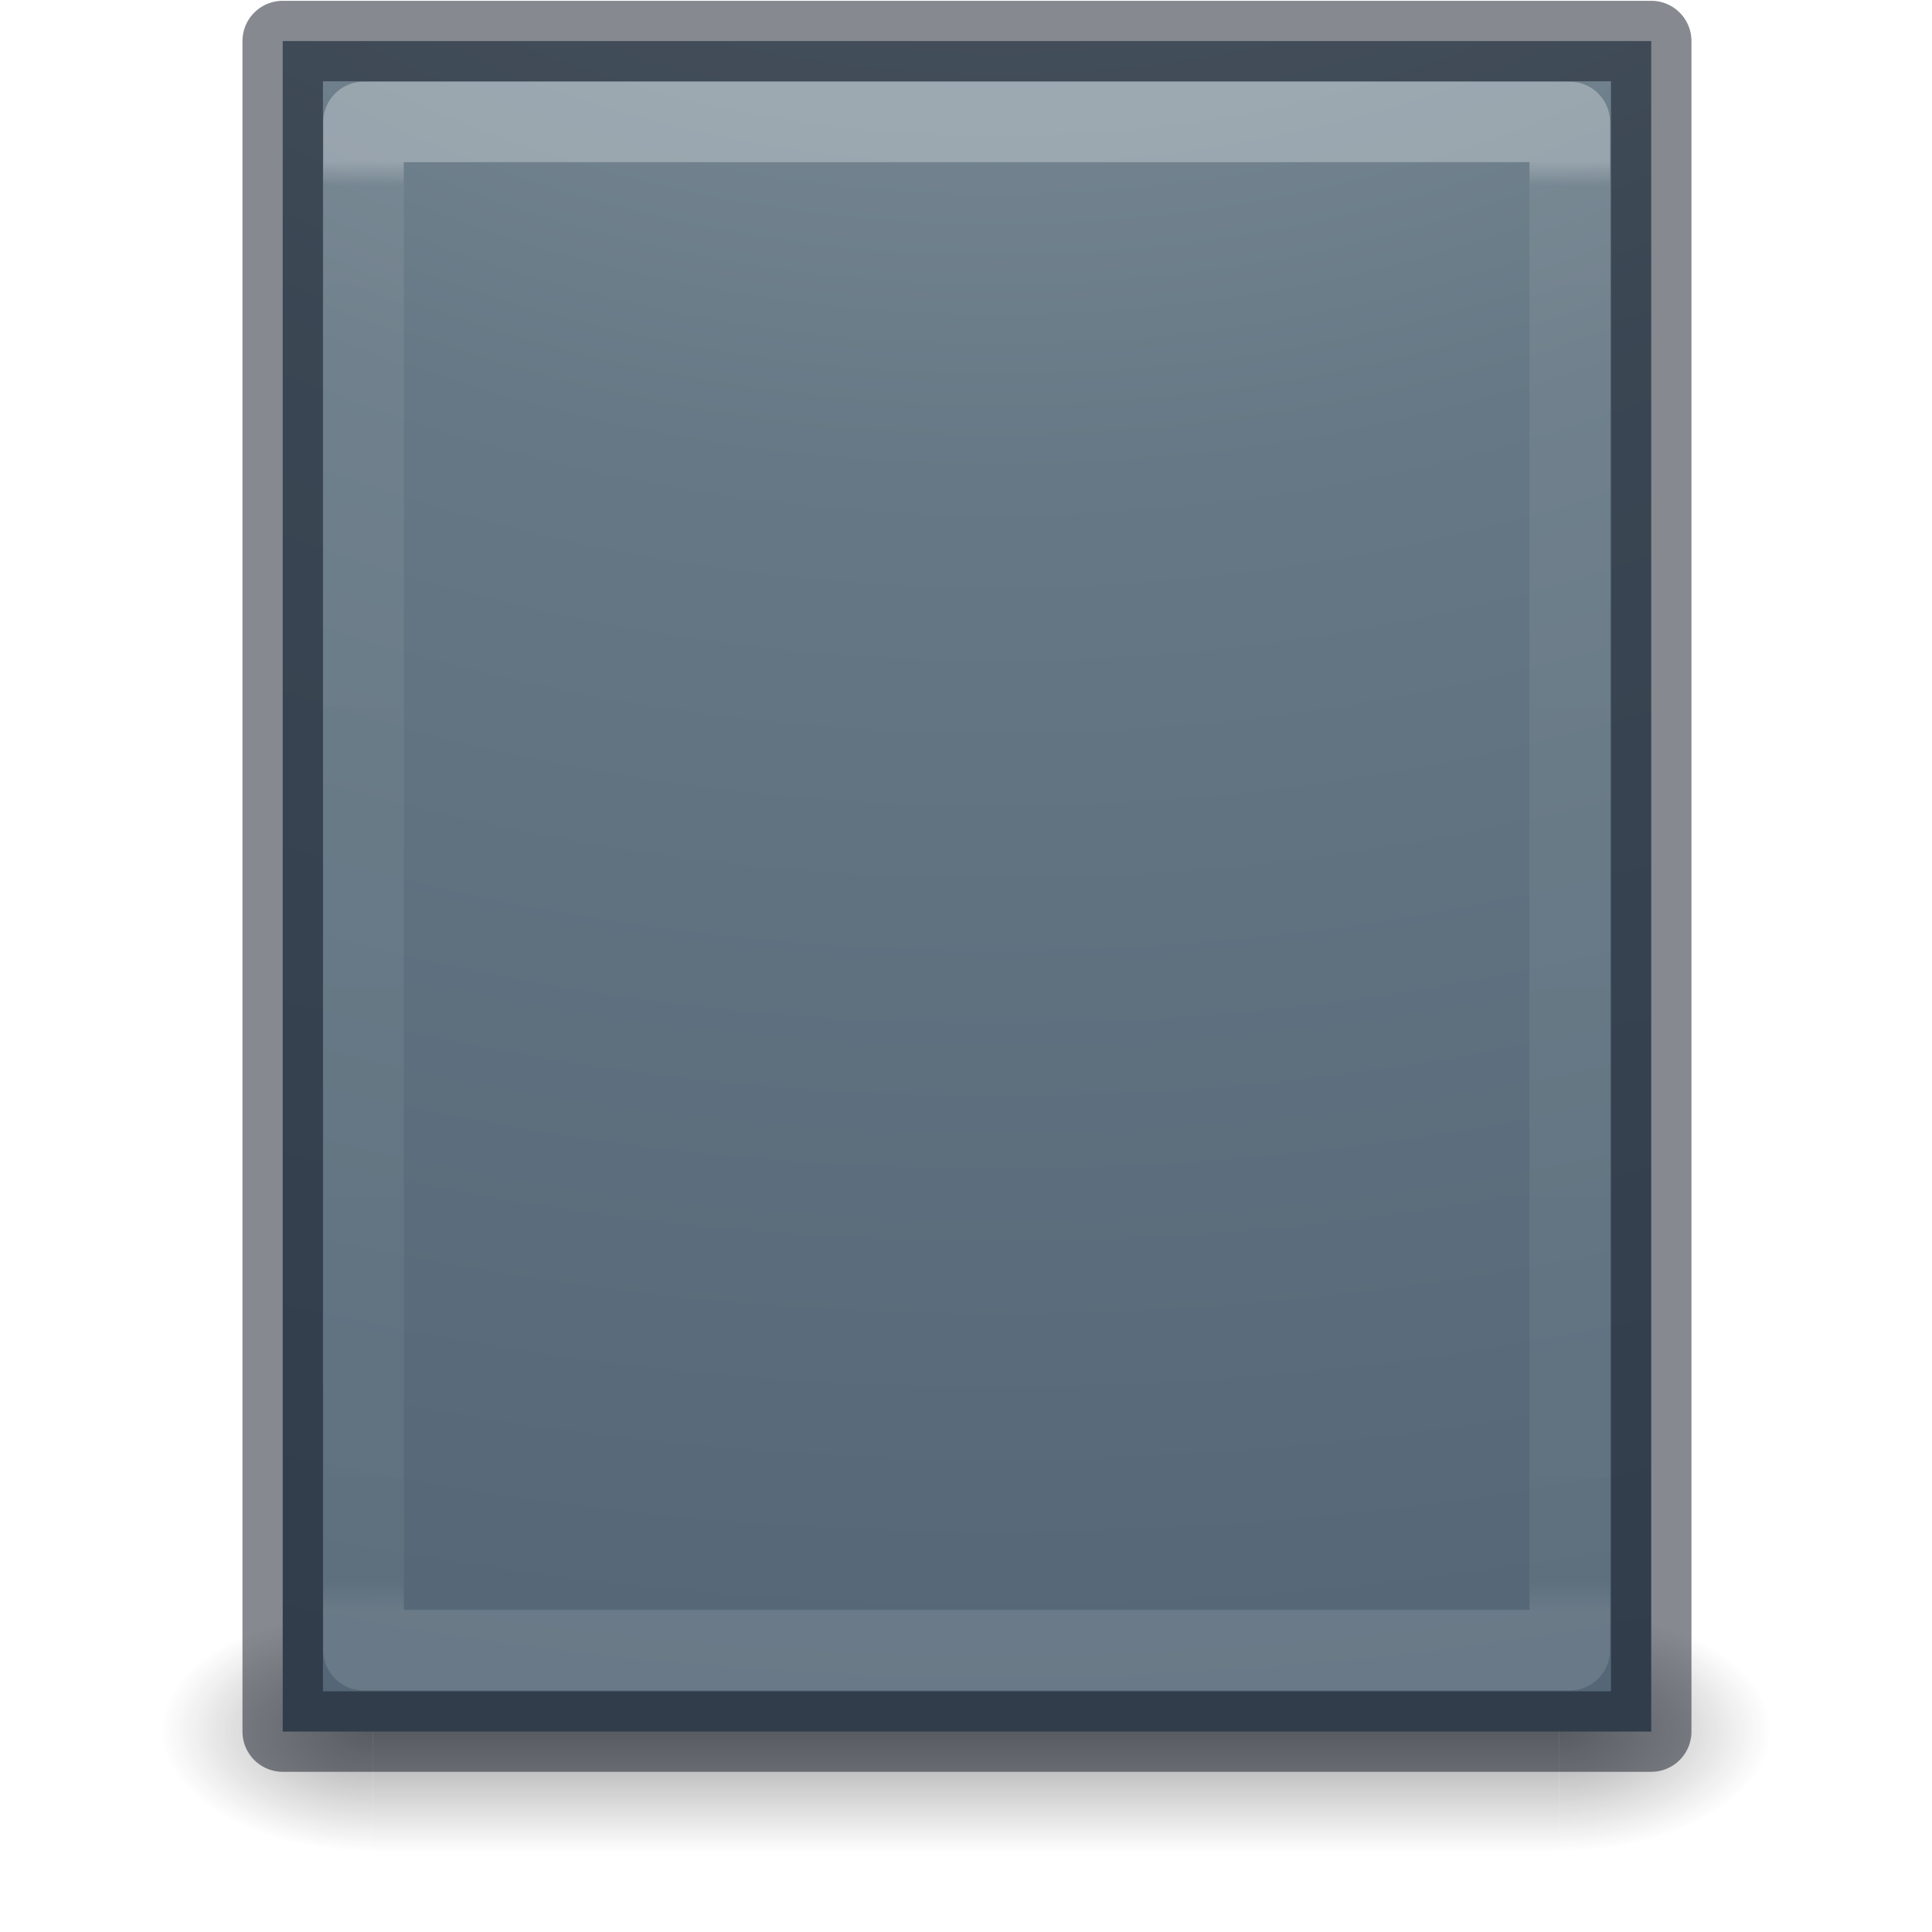
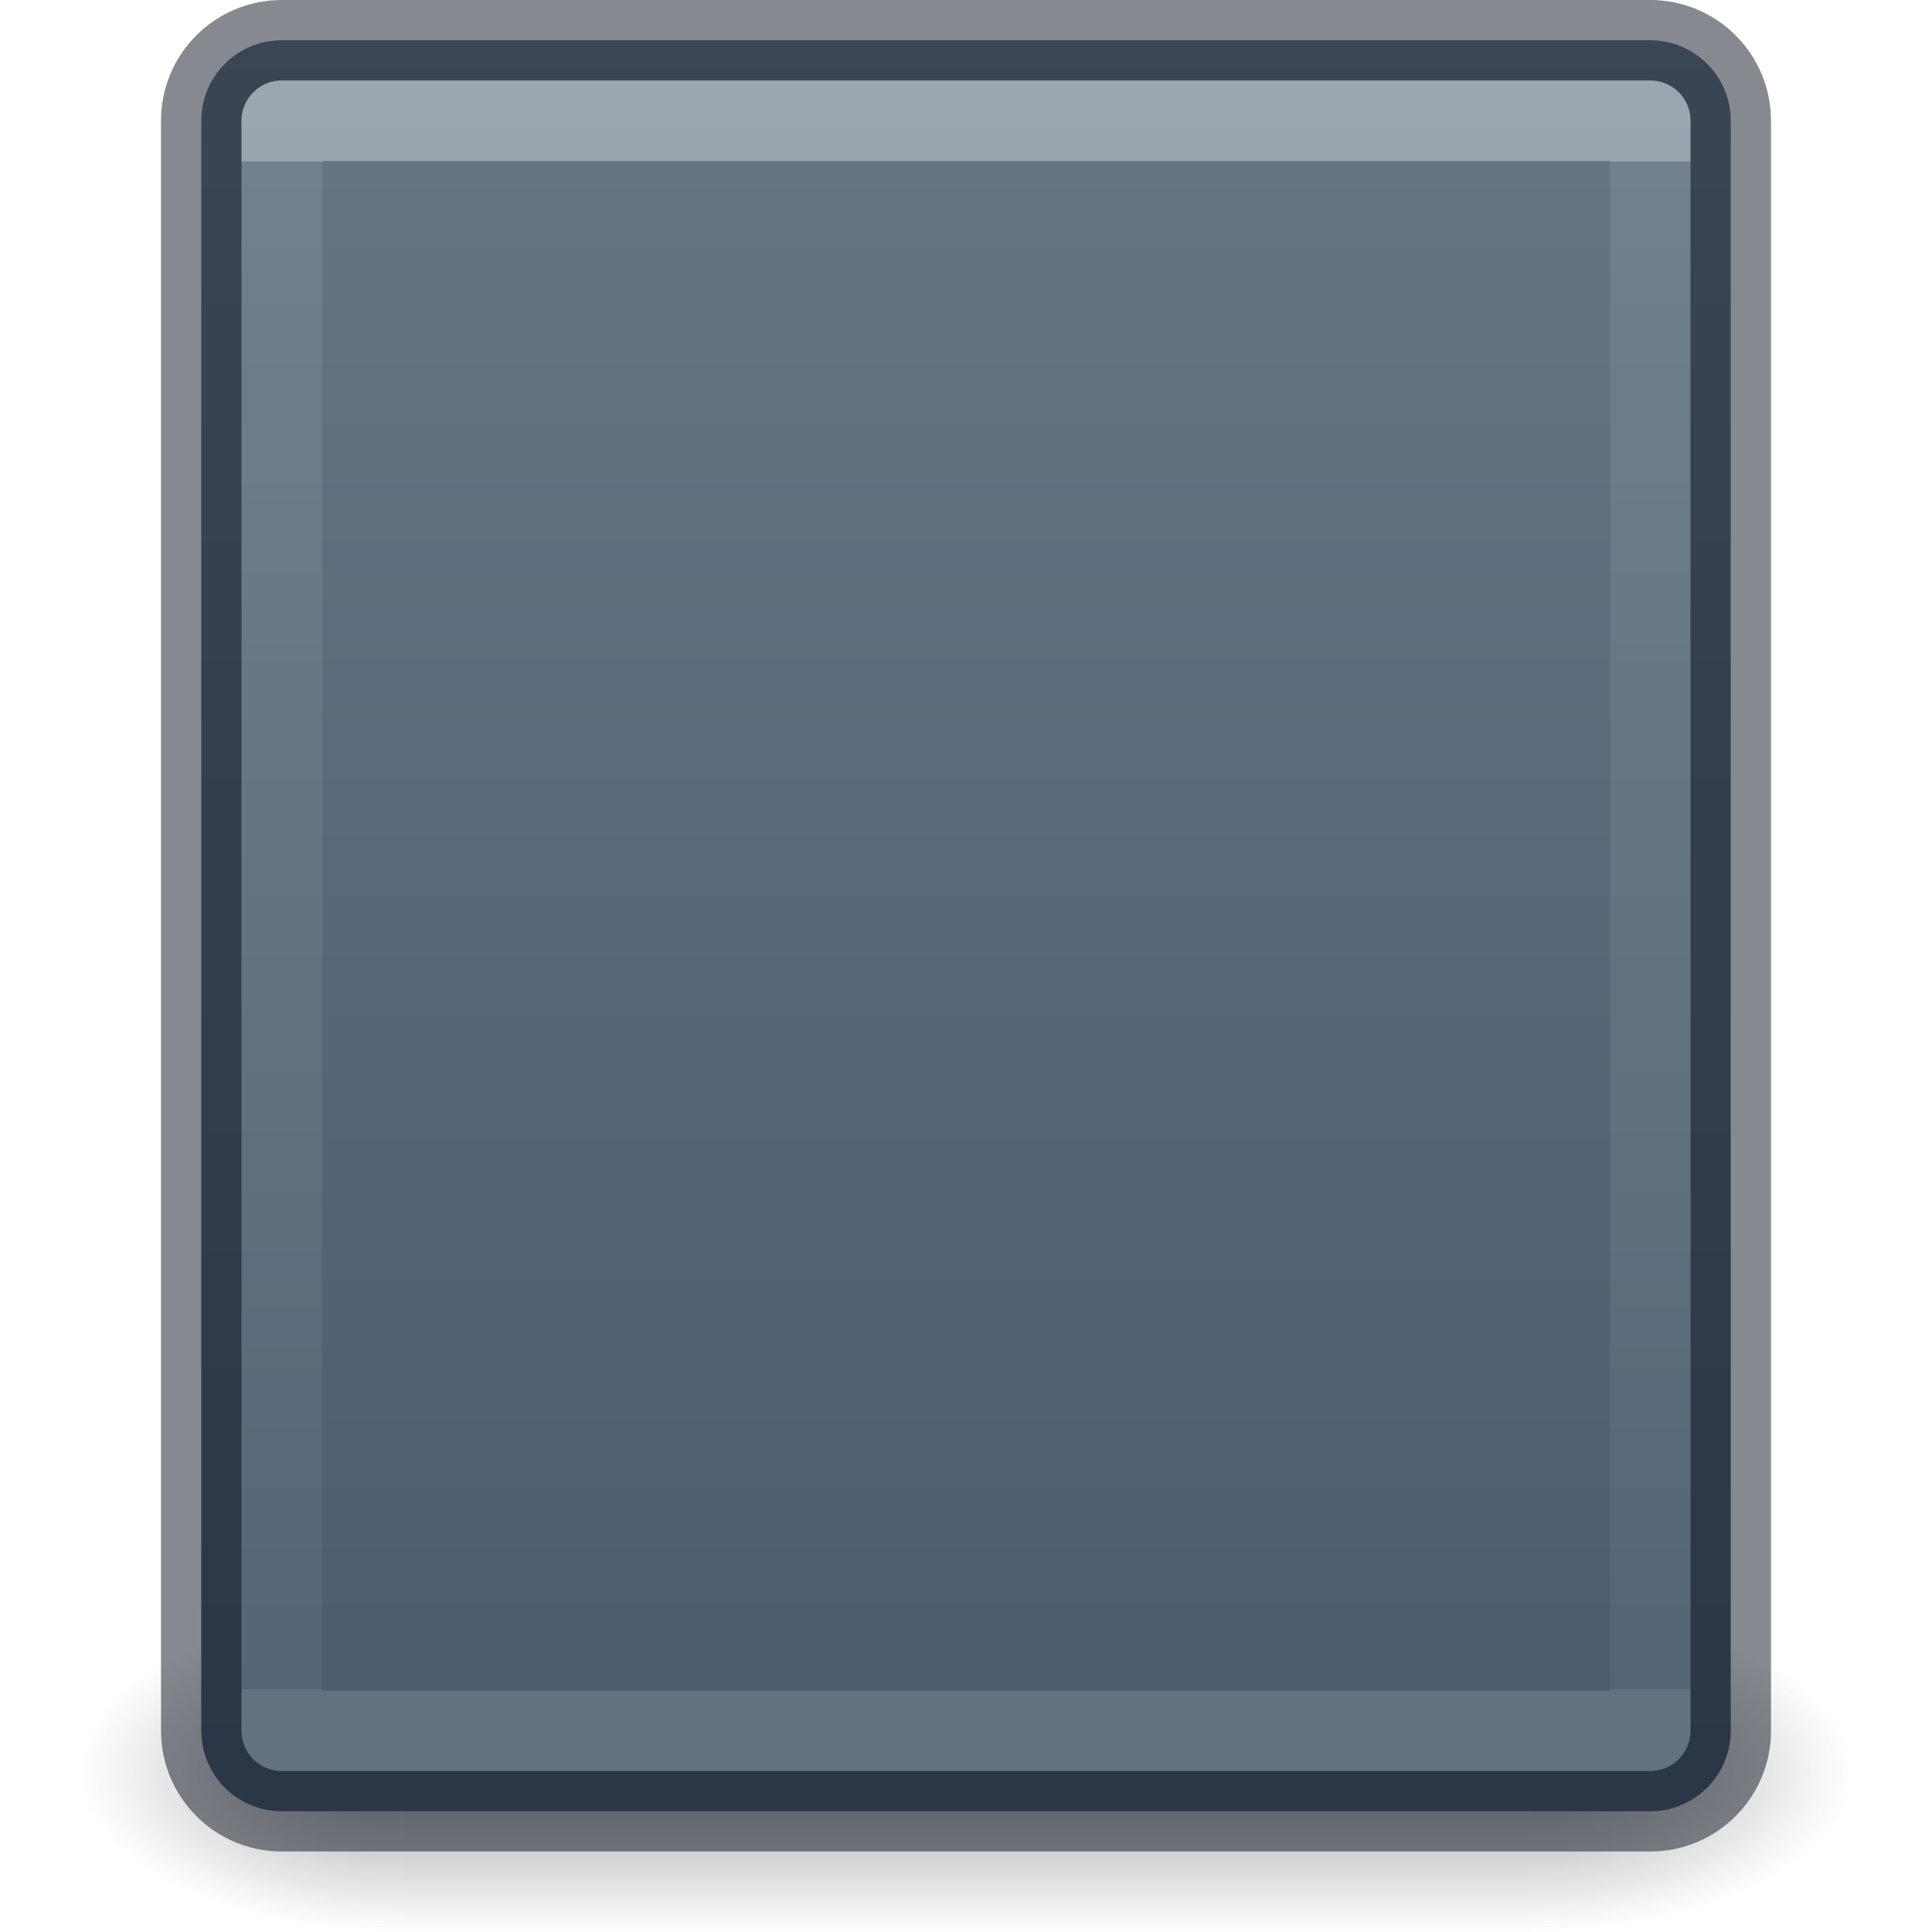
- <svg xmlns="http://www.w3.org/2000/svg" xmlns:xlink="http://www.w3.org/1999/xlink" version="1.1" width="24" height="24" id="svg3481">
-   <defs id="defs3483">
-     <linearGradient x1="24" y1="14.916" x2="24" y2="32.596" id="linearGradient3063" xlink:href="#linearGradient3195" gradientUnits="userSpaceOnUse" gradientTransform="matrix(0.3909663,0,0,0.4700354,2.664748,0.4423571)" />
-     <linearGradient id="linearGradient3195">
-       <stop id="stop3197" style="stop-color:#ffffff;stop-opacity:1" offset="0" />
-       <stop id="stop3199" style="stop-color:#ffffff;stop-opacity:0.235" offset="0.123" />
-       <stop id="stop3201" style="stop-color:#ffffff;stop-opacity:0.157" offset="0.937" />
-       <stop id="stop3203" style="stop-color:#ffffff;stop-opacity:0.392" offset="1" />
+ <svg xmlns="http://www.w3.org/2000/svg" xmlns:xlink="http://www.w3.org/1999/xlink" version="1.1" id="svg4942" height="24" width="24">
+   <defs id="defs4944">
+     <linearGradient y2="1015.362" x2="32" y1="1017.87" x1="32" spreadMethod="reflect" gradientTransform="matrix(0.4545455,0,0,1,1,21.99993)" gradientUnits="userSpaceOnUse" id="linearGradient4781" xlink:href="#linearGradient6307" />
+     <linearGradient id="linearGradient6307">
+       <stop id="stop6309" offset="0" style="stop-color:#cc0000;stop-opacity:1;" />
+       <stop id="stop6311" offset="1" style="stop-color:#cc0000;stop-opacity:0;" />
    </linearGradient>
-     <radialGradient cx="10.904" cy="8.45" r="20" fx="10.904" fy="8.45" id="radialGradient3066" xlink:href="#linearGradient2867-449-88-871-390-598-476-591-434-148-57-177-641-289-620-227-114-444-680-744-8-7" gradientUnits="userSpaceOnUse" gradientTransform="matrix(0,0.7455191,-0.6788126,0,18.7389,-2.181254)" />
-     <linearGradient id="linearGradient2867-449-88-871-390-598-476-591-434-148-57-177-641-289-620-227-114-444-680-744-8-7">
-       <stop id="stop5430-8-6" style="stop-color:#5f5f5f;stop-opacity:1" offset="0" />
-       <stop id="stop5432-3-5" style="stop-color:#4f4f4f;stop-opacity:1" offset="0.262" />
-       <stop id="stop5434-1-6" style="stop-color:#3b3b3b;stop-opacity:1" offset="0.705" />
-       <stop id="stop5436-8-9" style="stop-color:#2b2b2b;stop-opacity:1" offset="1" />
+     <linearGradient y2="43" x2="24" y1="5.564" x1="24" gradientTransform="matrix(0.2432431,0,0,0.3243243,6.161813,3.7175)" gradientUnits="userSpaceOnUse" id="linearGradient4772" xlink:href="#linearGradient3977" />
+     <linearGradient id="linearGradient3977">
+       <stop id="stop3979" style="stop-color:#ffffff;stop-opacity:1" offset="0" />
+       <stop id="stop3981" style="stop-color:#ffffff;stop-opacity:0.235" offset="0.036" />
+       <stop id="stop3983" style="stop-color:#ffffff;stop-opacity:0.157" offset="0.951" />
+       <stop id="stop3985" style="stop-color:#ffffff;stop-opacity:0.392" offset="1" />
    </linearGradient>
-     <linearGradient x1="24" y1="44" x2="24" y2="3.899" id="linearGradient3068" xlink:href="#linearGradient3707-319-631-407-324-616-674-812-821-107-178-392-400-6-7" gradientUnits="userSpaceOnUse" gradientTransform="matrix(0.5369519,0,0,0.5302194,0.1161825,-0.9704081)" />
-     <linearGradient id="linearGradient3707-319-631-407-324-616-674-812-821-107-178-392-400-6-7">
-       <stop id="stop5440-4-4" style="stop-color:#272727;stop-opacity:1" offset="0" />
-       <stop id="stop5442-3-5" style="stop-color:#454545;stop-opacity:1" offset="1" />
+     <linearGradient y2="47.013" x2="25.132" y1="0.985" x1="25.132" gradientTransform="matrix(0.2857136,0,0,0.2824694,5.142873,4.2883)" gradientUnits="userSpaceOnUse" id="linearGradient4775" xlink:href="#linearGradient3600-4" />
+     <linearGradient id="linearGradient3600-4">
+       <stop id="stop3602-7" style="stop-color:#f4f4f4;stop-opacity:1" offset="0" />
+       <stop id="stop3604-6" style="stop-color:#dbdbdb;stop-opacity:1" offset="1" />
    </linearGradient>
-     <linearGradient x1="24" y1="4.431" x2="24.107" y2="43.758" id="linearGradient3072" xlink:href="#linearGradient3100" gradientUnits="userSpaceOnUse" gradientTransform="matrix(0.4054054,0,0,0.4594594,2.270271,0.9726629)" />
-     <linearGradient id="linearGradient3100">
-       <stop id="stop3102" style="stop-color:#ffffff;stop-opacity:1" offset="0" />
-       <stop id="stop3104" style="stop-color:#ffffff;stop-opacity:0.235" offset="0.062" />
-       <stop id="stop3106" style="stop-color:#ffffff;stop-opacity:0.157" offset="0.933" />
-       <stop id="stop3108" style="stop-color:#ffffff;stop-opacity:0.392" offset="1" />
+     <radialGradient xlink:href="#linearGradient2867-449-88-871-390-598-476-591-434-148-57-177-8-3-3-6-4-8-8-8-5-7" id="radialGradient5299" gradientUnits="userSpaceOnUse" gradientTransform="matrix(0,4.218575,-4.315885,0,55.29337,-35.98633)" cx="7.118" cy="9.957" fx="7.118" fy="9.957" r="12.672" />
+     <linearGradient id="linearGradient2867-449-88-871-390-598-476-591-434-148-57-177-8-3-3-6-4-8-8-8-5-7">
+       <stop offset="0" style="stop-color:#505050;stop-opacity:1" id="stop3750-1-0-7-6-6-1-3-9-3-9" />
+       <stop offset="0.262" style="stop-color:#2b2b2b;stop-opacity:1" id="stop3752-3-7-4-0-32-8-923-0-7-0" />
+       <stop offset="0.705" style="stop-color:#0a0a0a;stop-opacity:1" id="stop3754-1-8-5-2-7-6-7-1-9-1" />
+       <stop offset="1" style="stop-color:#000000;stop-opacity:1" id="stop3756-1-6-2-6-6-1-96-6-0-1" />
    </linearGradient>
-     <radialGradient cx="7.496" cy="8.45" r="20" fx="7.496" fy="8.45" id="radialGradient3075" xlink:href="#linearGradient2867-449-88-871-390-598-476-591-434-148-57-177-641-289-620-227-114-444-680-744-8" gradientUnits="userSpaceOnUse" gradientTransform="matrix(0,1.138534,-0.9889027,-2.0976135e-8,19.65604,-5.750602)" />
-     <linearGradient id="linearGradient2867-449-88-871-390-598-476-591-434-148-57-177-641-289-620-227-114-444-680-744-8">
-       <stop id="stop5430-8" style="stop-color:#5f5f5f;stop-opacity:1" offset="0" />
-       <stop id="stop5432-3" style="stop-color:#4f4f4f;stop-opacity:1" offset="0.262" />
-       <stop id="stop5434-1" style="stop-color:#3b3b3b;stop-opacity:1" offset="0.705" />
-       <stop id="stop5436-8" style="stop-color:#2b2b2b;stop-opacity:1" offset="1" />
+     <linearGradient gradientTransform="matrix(0.372549,0,0,0.3728814,-0.2941191,-368.2282)" gradientUnits="userSpaceOnUse" y2="1047.88" x2="33" y1="988.844" x1="33" id="linearGradient4899" xlink:href="#linearGradient3994-617-9-9" />
+     <linearGradient id="linearGradient3994-617-9-9">
+       <stop offset="0" style="stop-color:#667885;stop-opacity:1" id="stop4324-9-7" />
+       <stop offset="1" style="stop-color:#485a6c;stop-opacity:1" id="stop4326-1-1" />
    </linearGradient>
-     <linearGradient x1="24" y1="44" x2="24" y2="3.899" id="linearGradient3077" xlink:href="#linearGradient3707-319-631-407-324-616-674-812-821-107-178-392-400-6" gradientUnits="userSpaceOnUse" gradientTransform="matrix(0.4,0,0,0.4871795,1.7,0.3073778)" />
-     <linearGradient id="linearGradient3707-319-631-407-324-616-674-812-821-107-178-392-400-6">
-       <stop id="stop5440-4" style="stop-color:#272727;stop-opacity:1" offset="0" />
-       <stop id="stop5442-3" style="stop-color:#454545;stop-opacity:1" offset="1" />
+     <linearGradient id="linearGradient3688-166-749-654">
+       <stop offset="0" style="stop-color:#181818;stop-opacity:1" id="stop3088" />
+       <stop offset="1" style="stop-color:#181818;stop-opacity:0" id="stop3090" />
    </linearGradient>
-     <radialGradient cx="24.502" cy="6.648" r="17.498" fx="24.502" fy="6.648" id="radialGradient3080" xlink:href="#linearGradient8967" gradientUnits="userSpaceOnUse" gradientTransform="matrix(0,1.271178,-1.497281,0,22.45332,-28.78924)" />
-     <linearGradient id="linearGradient8967">
-       <stop id="stop8969" style="stop-color:#ddcfbd;stop-opacity:1" offset="0" />
-       <stop id="stop8971" style="stop-color:#856f50;stop-opacity:1" offset="1" />
+     <linearGradient id="linearGradient3688-464-309-604">
+       <stop offset="0" style="stop-color:#181818;stop-opacity:1" id="stop3094" />
+       <stop offset="1" style="stop-color:#181818;stop-opacity:0" id="stop3096" />
    </linearGradient>
-     <linearGradient x1="32.901" y1="4.648" x2="32.901" y2="61.482" id="linearGradient3082" xlink:href="#linearGradient3319" gradientUnits="userSpaceOnUse" gradientTransform="matrix(0.329571,0,0,0.3414124,1.953728,0.8285197)" />
-     <linearGradient id="linearGradient3319">
-       <stop id="stop3321" style="stop-color:#a79071;stop-opacity:1" offset="0" />
-       <stop id="stop3323" style="stop-color:#6f5d45;stop-opacity:1" offset="1" />
+     <linearGradient id="linearGradient3702-501-757-795">
+       <stop offset="0" style="stop-color:#181818;stop-opacity:0" id="stop3100" />
+       <stop offset="0.5" style="stop-color:#181818;stop-opacity:1" id="stop3102" />
+       <stop offset="1" style="stop-color:#181818;stop-opacity:0" id="stop3104" />
    </linearGradient>
-     <linearGradient x1="10.654" y1="1" x2="10.654" y2="3" id="linearGradient3085" xlink:href="#linearGradient2346" gradientUnits="userSpaceOnUse" gradientTransform="matrix(0.4,0,0,0.5000033,0.9000221,0.2496703)" />
-     <linearGradient id="linearGradient2346">
-       <stop id="stop2348" style="stop-color:#eeeeee;stop-opacity:1" offset="0" />
-       <stop id="stop2350" style="stop-color:#d9d9da;stop-opacity:1" offset="1" />
+     <linearGradient y2="39.999" x2="25.058" y1="47.028" x1="25.058" gradientTransform="matrix(0.5,0,0,0.5714285,-0.03333,1025.505)" gradientUnits="userSpaceOnUse" id="linearGradient6854" xlink:href="#linearGradient3702-501-757-795" />
+     <radialGradient r="2.5" fy="43.5" fx="4.993" cy="43.5" cx="4.993" gradientTransform="matrix(1.581937,0,0,0.8,-12.85149,-1085.162)" gradientUnits="userSpaceOnUse" id="radialGradient6857" xlink:href="#linearGradient3688-464-309-604" />
+     <radialGradient r="2.5" fy="43.5" fx="4.996" cy="43.5" cx="4.996" gradientTransform="matrix(1.603027,2.1079247e-7,-4.1092973e-8,0.8000062,10.9905,1015.562)" gradientUnits="userSpaceOnUse" id="radialGradient6860" xlink:href="#linearGradient3688-166-749-654" />
+     <linearGradient x1="24" y1="8.782" x2="24" y2="50.081" id="linearGradient5397" xlink:href="#linearGradient3924-64" gradientUnits="userSpaceOnUse" gradientTransform="matrix(0.4594595,0,0,0.4594595,-2.02703,-2.027023)" />
+     <linearGradient id="linearGradient3924-64">
+       <stop id="stop3926-3-6" style="stop-color:#ffffff;stop-opacity:1" offset="0" />
+       <stop id="stop3928-0" style="stop-color:#ffffff;stop-opacity:0.235" offset="0" />
+       <stop id="stop3930-3-59" style="stop-color:#ffffff;stop-opacity:0.157" offset="1" />
+       <stop id="stop3932-0" style="stop-color:#ffffff;stop-opacity:0.392" offset="1" />
    </linearGradient>
-     <linearGradient x1="24" y1="44" x2="24" y2="3.899" id="linearGradient3087" xlink:href="#linearGradient3707-319-631-407-324-616-674-812-821-107-178-392-400-6-2" gradientUnits="userSpaceOnUse" gradientTransform="matrix(0.4,0,0,0.05128207,1.700127,0.2689156)" />
-     <linearGradient id="linearGradient3707-319-631-407-324-616-674-812-821-107-178-392-400-6-2">
-       <stop id="stop5440-4-8" style="stop-color:#272727;stop-opacity:1" offset="0" />
-       <stop id="stop5442-3-8" style="stop-color:#454545;stop-opacity:1" offset="1" />
-     </linearGradient>
-     <linearGradient x1="24.64" y1="3.381" x2="24.64" y2="4.497" id="linearGradient3090" xlink:href="#linearGradient2346" gradientUnits="userSpaceOnUse" gradientTransform="matrix(0.5258947,0,0,1.016458,-0.2584514,-2.491969)" />
-     <linearGradient x1="10.199" y1="0.065" x2="54.887" y2="0.065" id="linearGradient3092" xlink:href="#linearGradient3110" gradientUnits="userSpaceOnUse" gradientTransform="matrix(0.3751692,0,0,0.4937737,0.2291167,0.1438143)" />
-     <linearGradient id="linearGradient3110">
-       <stop id="stop3112" style="stop-color:#9b876c;stop-opacity:1" offset="0" />
-       <stop id="stop3114" style="stop-color:#9b876c;stop-opacity:1" offset="0.934" />
-       <stop id="stop3116" style="stop-color:#c2c2c2;stop-opacity:1" offset="0.942" />
-       <stop id="stop3118" style="stop-color:#c2c2c2;stop-opacity:1" offset="1" />
-     </linearGradient>
-     <radialGradient cx="4.993" cy="43.5" r="2.5" fx="4.993" fy="43.5" id="radialGradient3082-993" xlink:href="#linearGradient3688-166-749-49" gradientUnits="userSpaceOnUse" gradientTransform="matrix(2.003784,0,0,1.4,27.98813,-17.4)" />
-     <linearGradient id="linearGradient3688-166-749-49">
-       <stop id="stop3079" style="stop-color:#181818;stop-opacity:1" offset="0" />
-       <stop id="stop3081" style="stop-color:#181818;stop-opacity:0" offset="1" />
-     </linearGradient>
-     <radialGradient cx="4.993" cy="43.5" r="2.5" fx="4.993" fy="43.5" id="radialGradient3084-992" xlink:href="#linearGradient3688-464-309-276" gradientUnits="userSpaceOnUse" gradientTransform="matrix(2.003784,0,0,1.4,-20.01187,-104.4)" />
-     <linearGradient id="linearGradient3688-464-309-276">
-       <stop id="stop3085" style="stop-color:#181818;stop-opacity:1" offset="0" />
-       <stop id="stop3087" style="stop-color:#181818;stop-opacity:0" offset="1" />
-     </linearGradient>
-     <linearGradient x1="25.058" y1="47.028" x2="25.058" y2="39.999" id="linearGradient3086-631" xlink:href="#linearGradient3702-501-757-979" gradientUnits="userSpaceOnUse" />
-     <linearGradient id="linearGradient3702-501-757-979">
-       <stop id="stop3091" style="stop-color:#181818;stop-opacity:0" offset="0" />
-       <stop id="stop3093" style="stop-color:#181818;stop-opacity:1" offset="0.5" />
-       <stop id="stop3095" style="stop-color:#181818;stop-opacity:0" offset="1" />
-     </linearGradient>
-     <radialGradient gradientTransform="matrix(2.003784,0,0,1.4,27.98813,-17.4)" gradientUnits="userSpaceOnUse" xlink:href="#linearGradient3688-166-749-49" id="radialGradient3082-6" fy="43.5" fx="4.993" r="2.5" cy="43.5" cx="4.993" />
-     <radialGradient gradientTransform="matrix(2.003784,0,0,1.4,-20.01187,-104.4)" gradientUnits="userSpaceOnUse" xlink:href="#linearGradient3688-166-749-49" id="radialGradient3084-4" fy="43.5" fx="4.993" r="2.5" cy="43.5" cx="4.993" />
-     <radialGradient gradientTransform="matrix(0,4.627013,-5.680493,0,68.96616,-38.74506)" gradientUnits="userSpaceOnUse" xlink:href="#linearGradient2867-449-88-871-390-598-476-591-434-148-57-177-8-3-3-6-4-8-8-8-5" id="radialGradient3215" fy="9.957" fx="6.2" r="12.672" cy="9.957" cx="6.73" />
-     <linearGradient id="linearGradient2867-449-88-871-390-598-476-591-434-148-57-177-8-3-3-6-4-8-8-8-5">
-       <stop offset="0" style="stop-color:#95a3ab;stop-opacity:1" id="stop3750-1-0-7-6-6-1-3-9-3" />
-       <stop offset="0.262" style="stop-color:#667885;stop-opacity:1" id="stop3752-3-7-4-0-32-8-923-0-7" />
-       <stop offset="0.705" style="stop-color:#485a6c;stop-opacity:1" id="stop3754-1-8-5-2-7-6-7-1-9" />
-       <stop offset="1" style="stop-color:#273445;stop-opacity:1" id="stop3756-1-6-2-6-6-1-96-6-0" />
-     </linearGradient>
-     <linearGradient gradientTransform="matrix(0.4594595,0,0,0.4594595,0.9742203,0.9717328)" gradientUnits="userSpaceOnUse" xlink:href="#linearGradient4095" id="linearGradient3233" y2="41.229" x2="24" y1="6.549" x1="24" />
-     <linearGradient id="linearGradient4095">
-       <stop offset="0" style="stop-color:#ffffff;stop-opacity:1" id="stop4097" />
-       <stop offset="0.017" style="stop-color:#ffffff;stop-opacity:0.235" id="stop4100" />
-       <stop offset="0.98" style="stop-color:#ffffff;stop-opacity:0.157" id="stop4102" />
-       <stop offset="1" style="stop-color:#ffffff;stop-opacity:0.392" id="stop4104" />
-     </linearGradient>
-     <radialGradient gradientTransform="matrix(0,4.627013,-5.680493,0,66.46616,-41.24509)" gradientUnits="userSpaceOnUse" xlink:href="#linearGradient2867-449-88-871-390-598-476-591-434-148-57-177-8-3-3-6-4-8-8-8-5" id="radialGradient3215-3" fy="9.957" fx="6.2" r="12.672" cy="9.957" cx="6.73" />
-     <radialGradient gradientTransform="matrix(0,4.627013,-5.680493,0,66.46616,-41.24509)" gradientUnits="userSpaceOnUse" xlink:href="#linearGradient2867-449-88-871-390-598-476-591-434-148-57-177-8-3-3-6-4-8-8-8-5" id="radialGradient3215-6" fy="9.957" fx="6.2" r="12.672" cy="9.957" cx="6.73" />
-     <linearGradient gradientTransform="matrix(0.4594595,0,0,0.4594595,-2.027025,-2.027024)" gradientUnits="userSpaceOnUse" xlink:href="#linearGradient4095" id="linearGradient3233-0" y2="41.229" x2="24" y1="6.549" x1="24" />
-     <linearGradient xlink:href="#linearGradient4095" id="linearGradient4341" gradientUnits="userSpaceOnUse" gradientTransform="matrix(0.4594595,0,0,0.4594595,0.9742203,0.9717328)" x1="24" y1="2.238" x2="24" y2="41.414" />
  </defs>
-   <g id="g4228">
-     <g transform="matrix(0.4999998,0,0,0.3333336,-1.999996e-7,7.33331)" id="g2036" style="display:inline">
-       <g transform="matrix(1.052632,0,0,1.285713,-1.263158,-13.42854)" id="g3712" style="opacity:0.4">
-         <rect width="5" height="7" x="38" y="40" id="rect2801" style="fill:url(#radialGradient3082-993);fill-opacity:1;stroke:none" />
-         <rect width="5" height="7" x="-10" y="-47" transform="scale(-1,-1)" id="rect3696" style="fill:url(#radialGradient3084-992);fill-opacity:1;stroke:none" />
-         <rect width="28" height="7" x="10" y="40" id="rect3700" style="fill:url(#linearGradient3086-631);fill-opacity:1;stroke:none" />
-       </g>
-     </g>
-     <rect width="17" height="21" x="3.512" y="0.51" id="rect4273" style="display:inline;fill:url(#radialGradient3215);fill-opacity:1;stroke:none;stroke-width:1;stroke-linecap:butt;stroke-linejoin:miter;stroke-miterlimit:4;stroke-dasharray:none;stroke-dashoffset:0;stroke-opacity:1;opacity:1;color:#000000;clip-rule:nonzero;overflow:visible;visibility:visible;isolation:auto;mix-blend-mode:normal;color-interpolation:sRGB;color-interpolation-filters:linearRGB;solid-color:#000000;solid-opacity:1;fill-rule:nonzero;marker:none;filter-blend-mode:normal;filter-gaussianBlur-deviation:0;color-rendering:auto;image-rendering:auto;shape-rendering:auto;text-rendering:auto;enable-background:accumulate" />
-     <rect ry="0" rx="0" width="14.984" height="18.984" x="4.516" y="1.515" id="rect6741-0" style="opacity:0.3;fill:none;stroke:url(#linearGradient4341);stroke-width:1;stroke-linecap:round;stroke-linejoin:round;stroke-miterlimit:4;stroke-dasharray:none;stroke-dashoffset:0;stroke-opacity:1;color:#000000;clip-rule:nonzero;display:inline;overflow:visible;visibility:visible;isolation:auto;mix-blend-mode:normal;color-interpolation:sRGB;color-interpolation-filters:linearRGB;solid-color:#000000;solid-opacity:1;fill-opacity:1;fill-rule:nonzero;filter-blend-mode:normal;filter-gaussianBlur-deviation:0;color-rendering:auto;image-rendering:auto;shape-rendering:auto;text-rendering:auto;enable-background:accumulate" />
-     <rect style="display:inline;fill:none;fill-opacity:1;stroke:#0e141f;stroke-width:1;stroke-linecap:round;stroke-linejoin:round;stroke-miterlimit:0;stroke-dasharray:none;stroke-dashoffset:0;stroke-opacity:1;opacity:0.5" id="rect4271" y="0.51" x="3.512" height="21" width="17" />
+   <g id="g6862" transform="translate(0,-1028.362)" style="opacity:0.4">
+     <rect width="4" height="4" x="19" y="1048.362" id="rect2801" style="opacity:1;fill:url(#radialGradient6860);fill-opacity:1;stroke:none" />
+     <rect width="4" height="4" x="-5" y="-1052.362" transform="scale(-1)" id="rect3696" style="opacity:1;fill:url(#radialGradient6857);fill-opacity:1;stroke:none" />
+     <rect width="14" height="4" x="5" y="1048.362" id="rect3700" style="opacity:1;fill:url(#linearGradient6854);fill-opacity:1;stroke:none;stroke-width:1" />
  </g>
+   <rect style="fill:url(#linearGradient4899);stroke:none" id="rect4897" y="0.5" x="2.5" height="22" width="19" rx="1" ry="1" />
+   <rect width="19" height="22" x="2.5" y="0.5" id="rect3993" style="opacity:0.5;fill:none;stroke:#0e141f;stroke-width:1;stroke-linecap:round;stroke-linejoin:round;stroke-miterlimit:4;stroke-dasharray:none;stroke-opacity:1" rx="1" ry="1" />
+   <rect style="opacity:0.35;fill:none;stroke:url(#linearGradient5397);stroke-width:1;stroke-linecap:round;stroke-linejoin:round;stroke-miterlimit:4;stroke-dasharray:none;stroke-opacity:1;font-variant-east_asian:normal;vector-effect:none;fill-opacity:1;stroke-dashoffset:0" id="rect4935" y="1.5" x="3.5" height="20" width="17" />
</svg>
